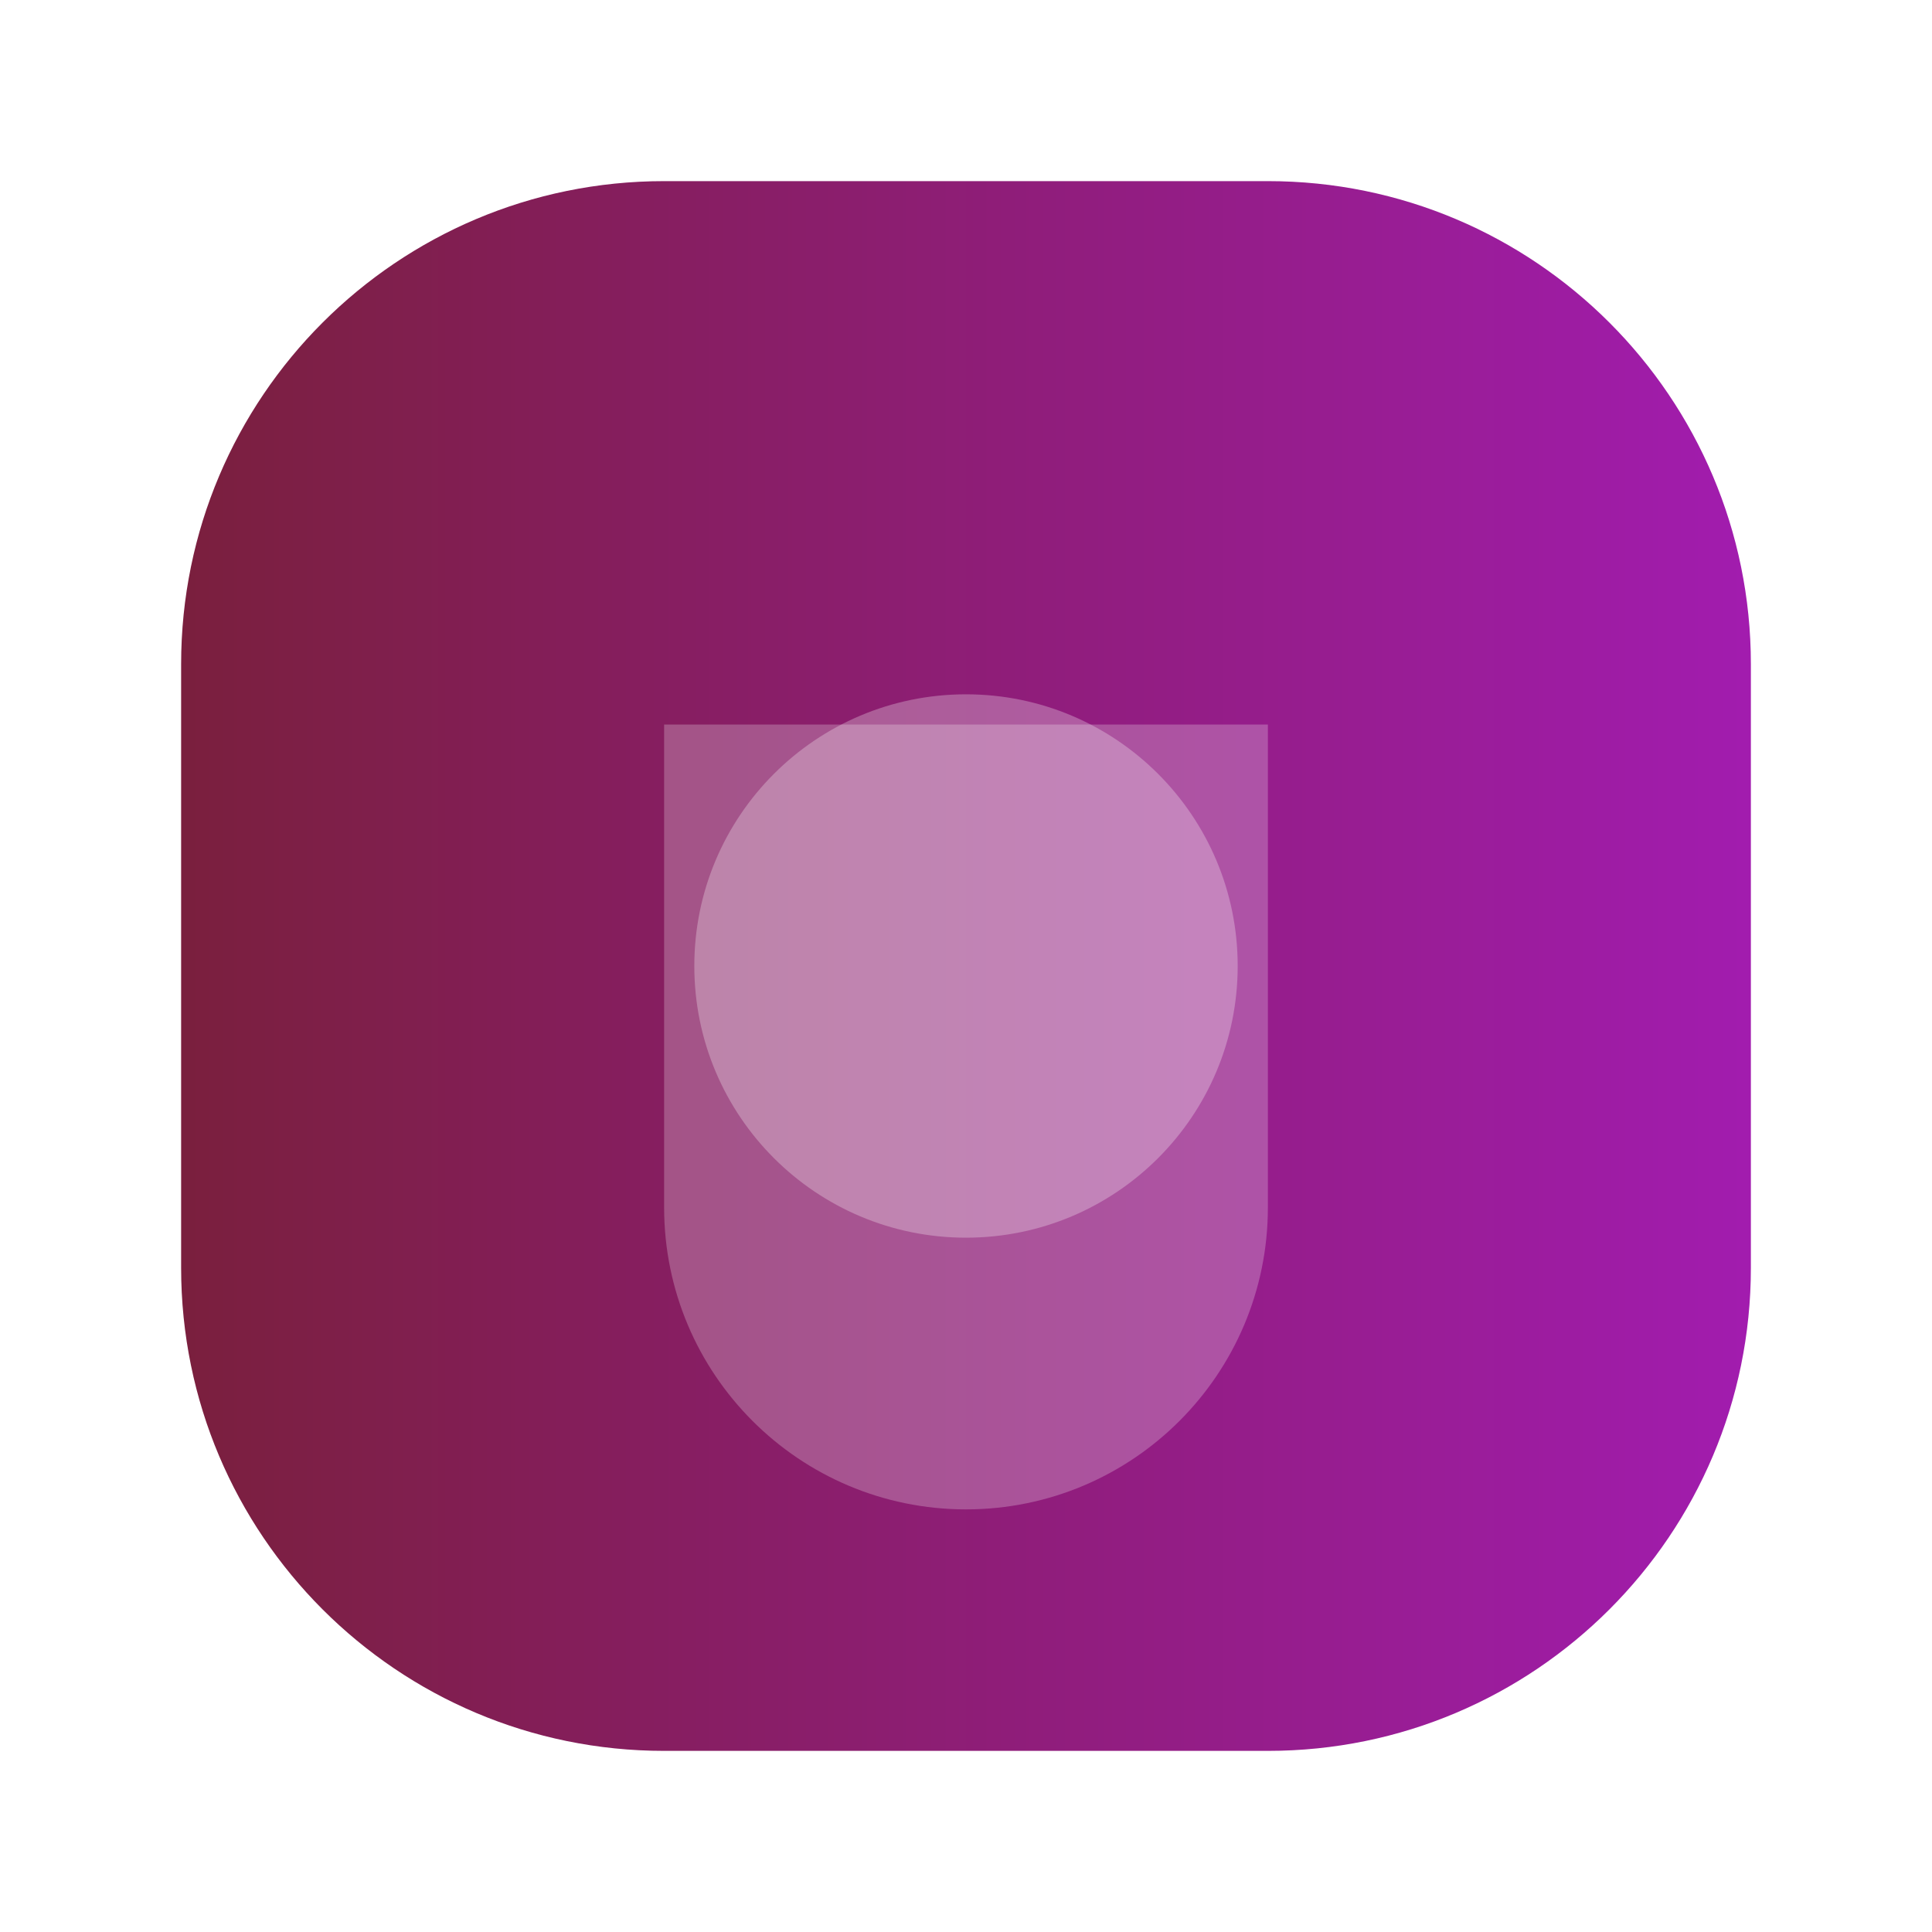
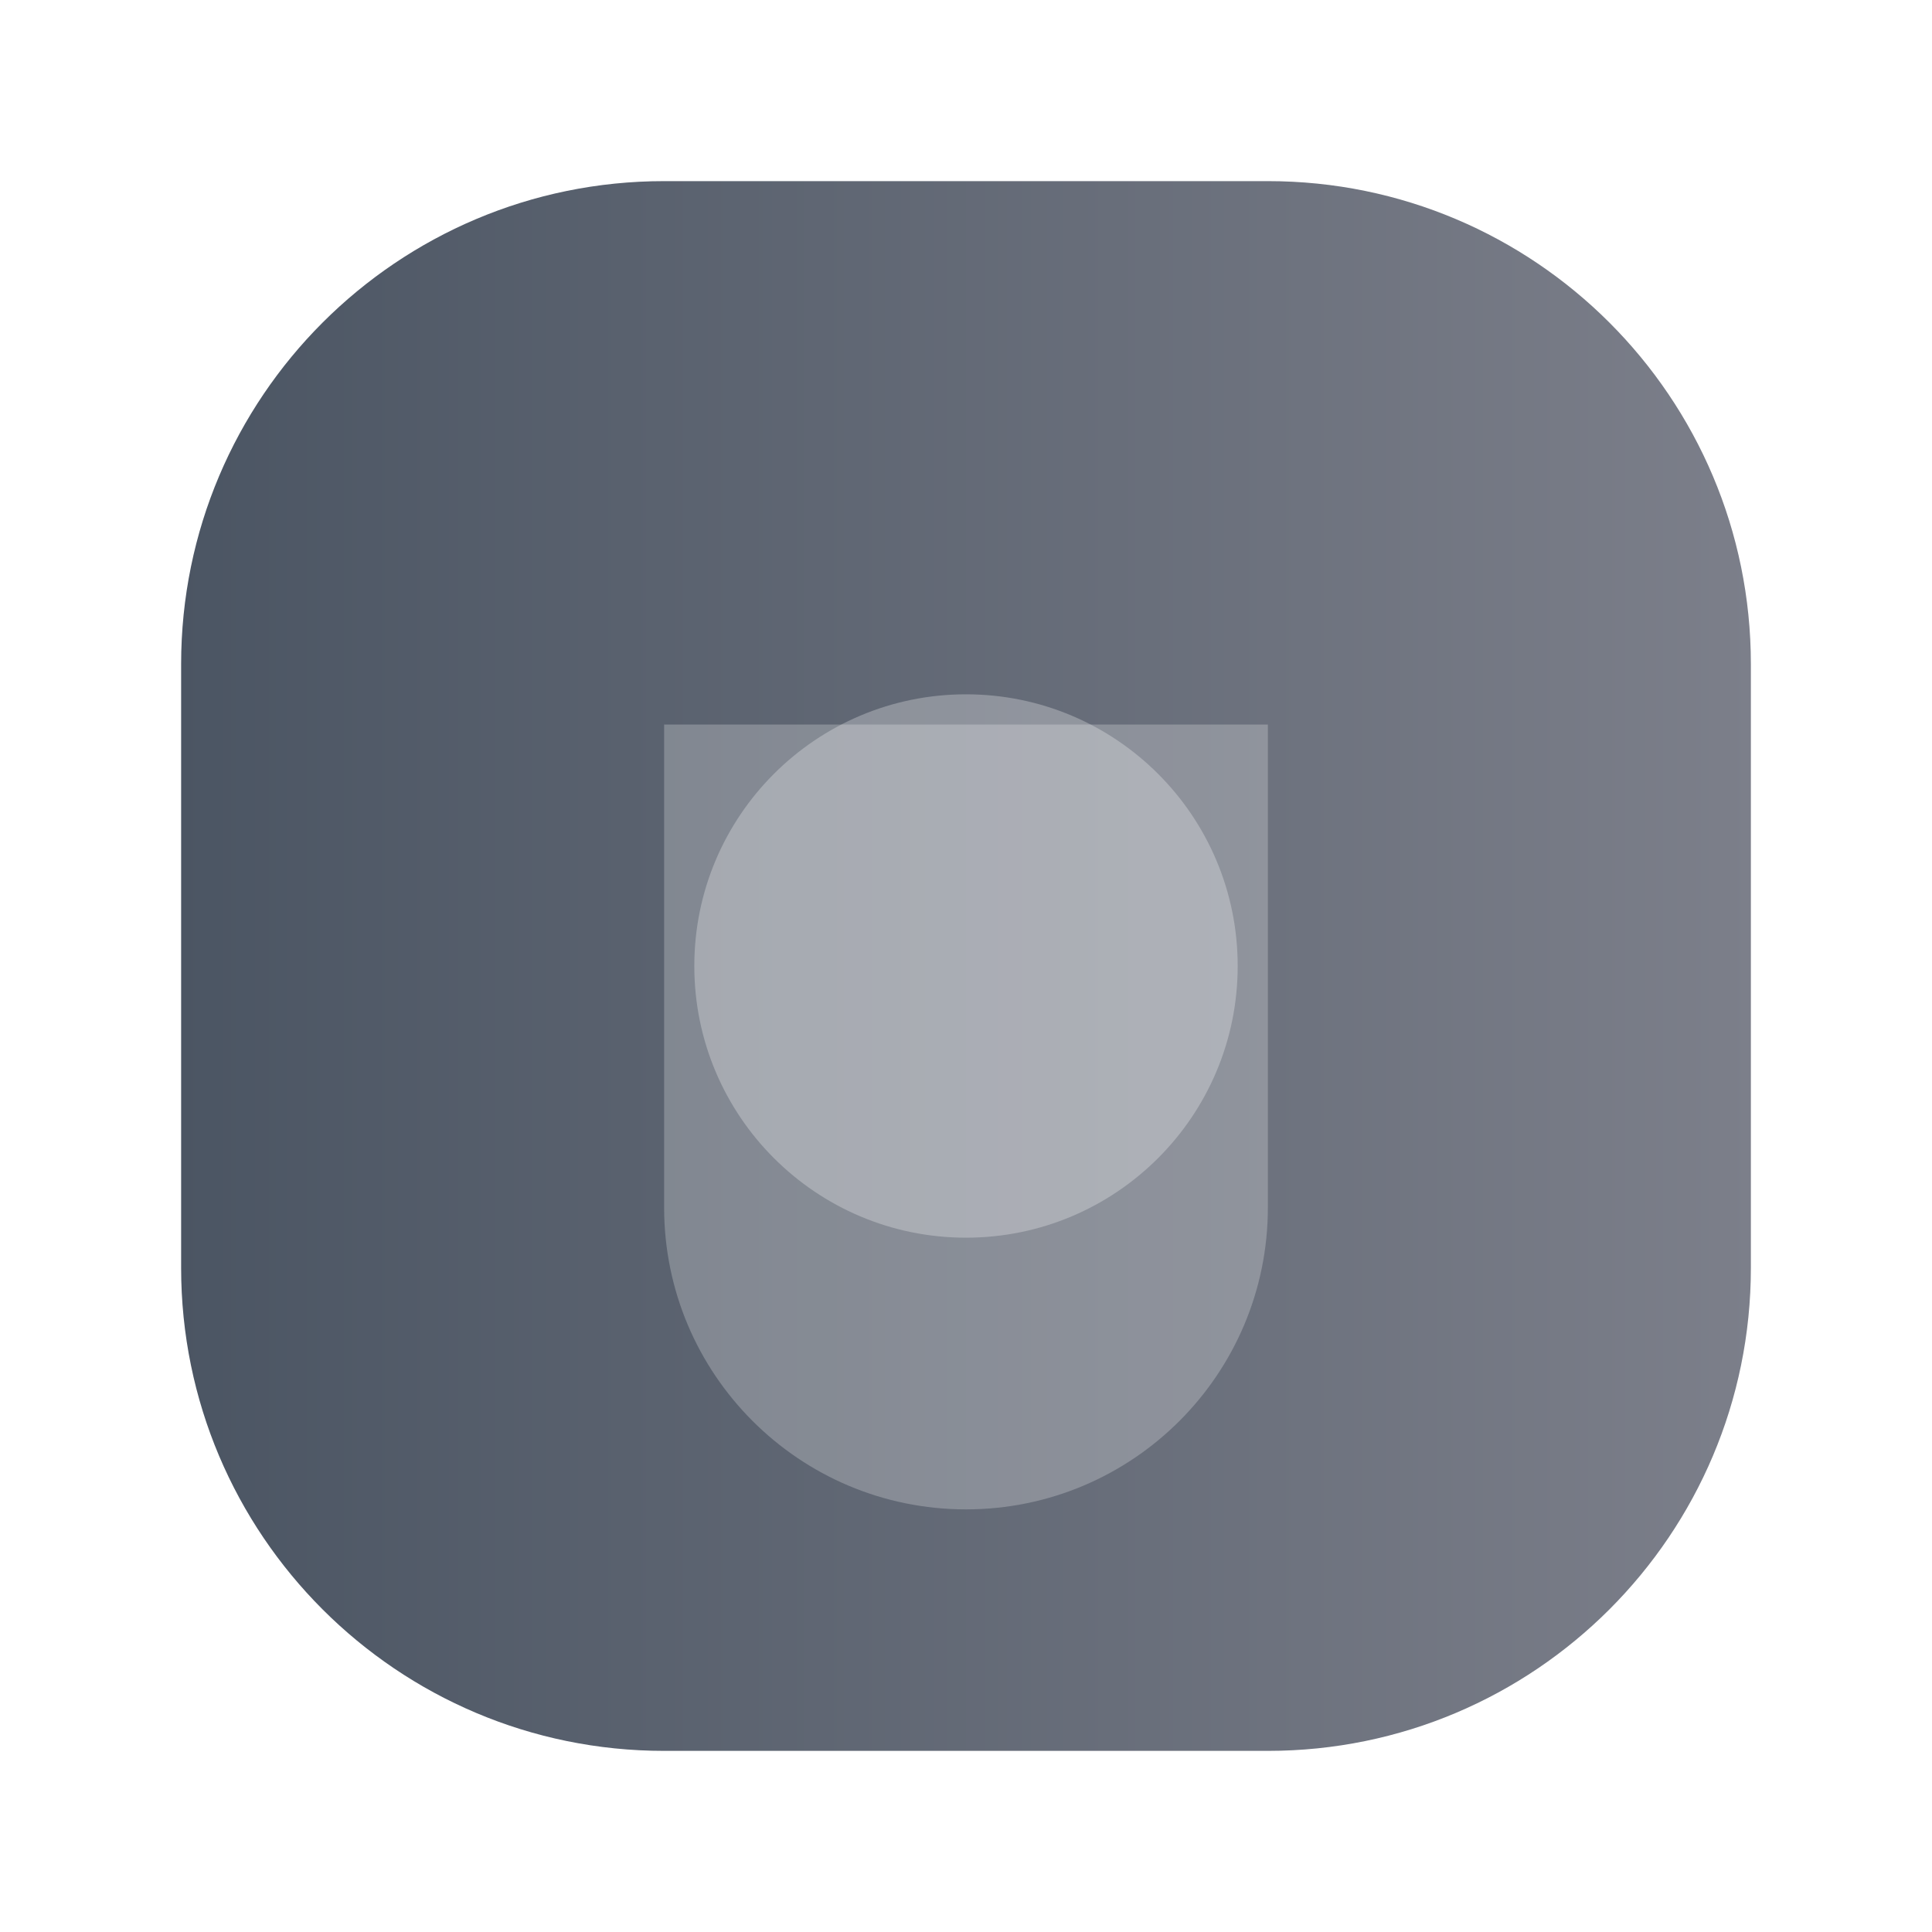
<svg xmlns="http://www.w3.org/2000/svg" viewBox="0 0 64 64" role="img" aria-label="ClaimKompas">
  <defs>
    <linearGradient id="g" x1="0" x2="1">
-       <stop offset="0" stop-color="#7a1f3d" />
-       <stop offset="1" stop-color="#a21caf" />
+       <stop offset="0" stop-color="#4b5563" />
+       <stop offset="1" stop-color="#7c7f8a" />
    </linearGradient>
  </defs>
  <rect x="6" y="6" width="52" height="52" rx="16" fill="url(#g)" />
  <path d="M22 24h20v16a10 10 0 0 1-10 10h0a10 10 0 0 1-10-10V24z" fill="rgba(255,255,255,0.24)" />
  <circle cx="32" cy="32" r="9" fill="rgba(255,255,255,0.28)" />
</svg>
